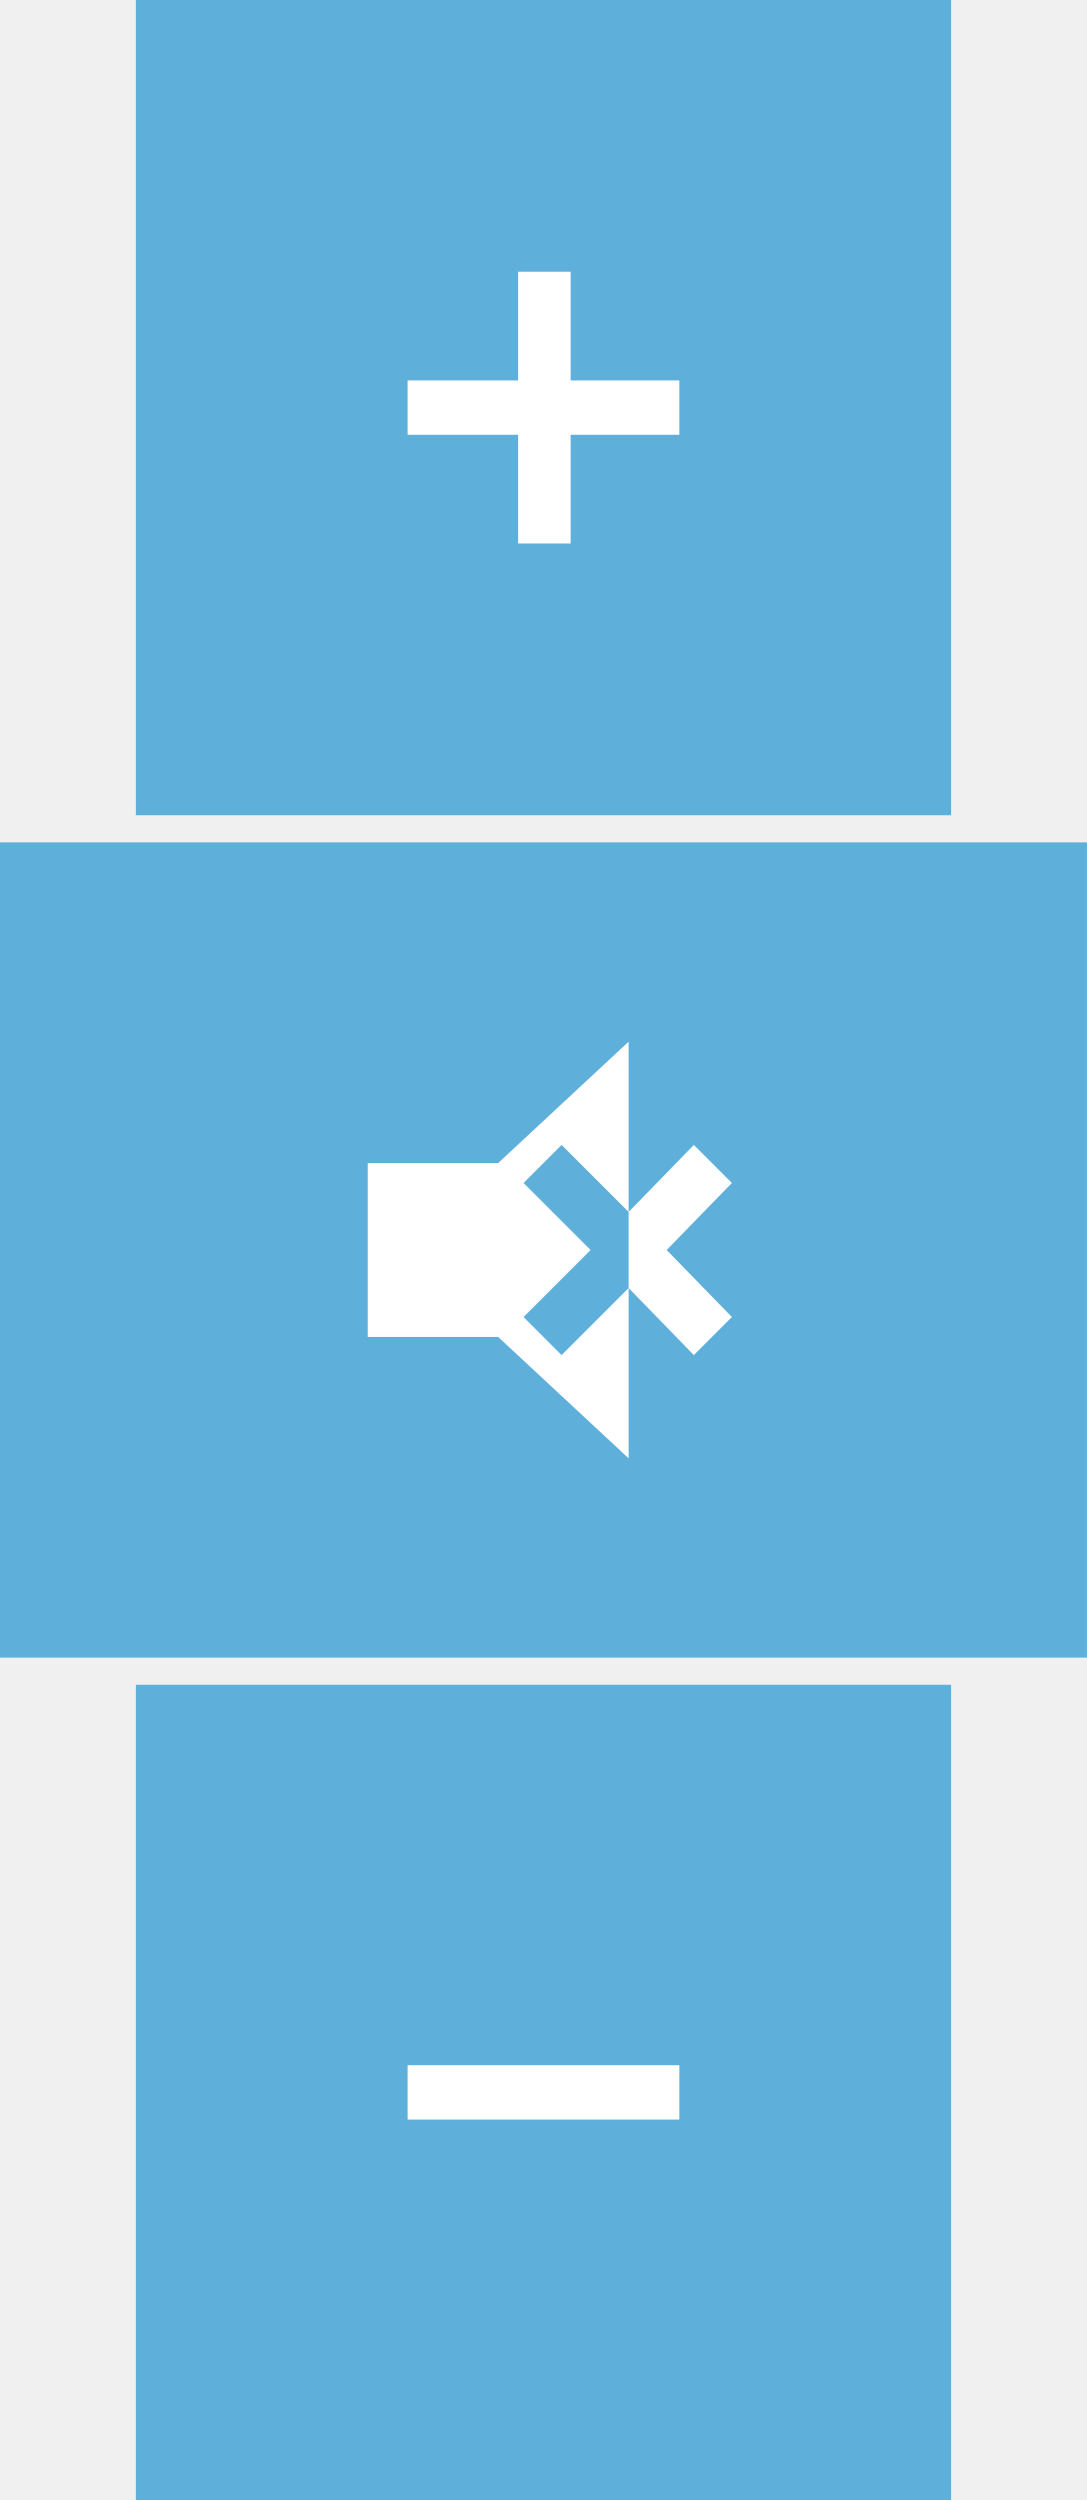
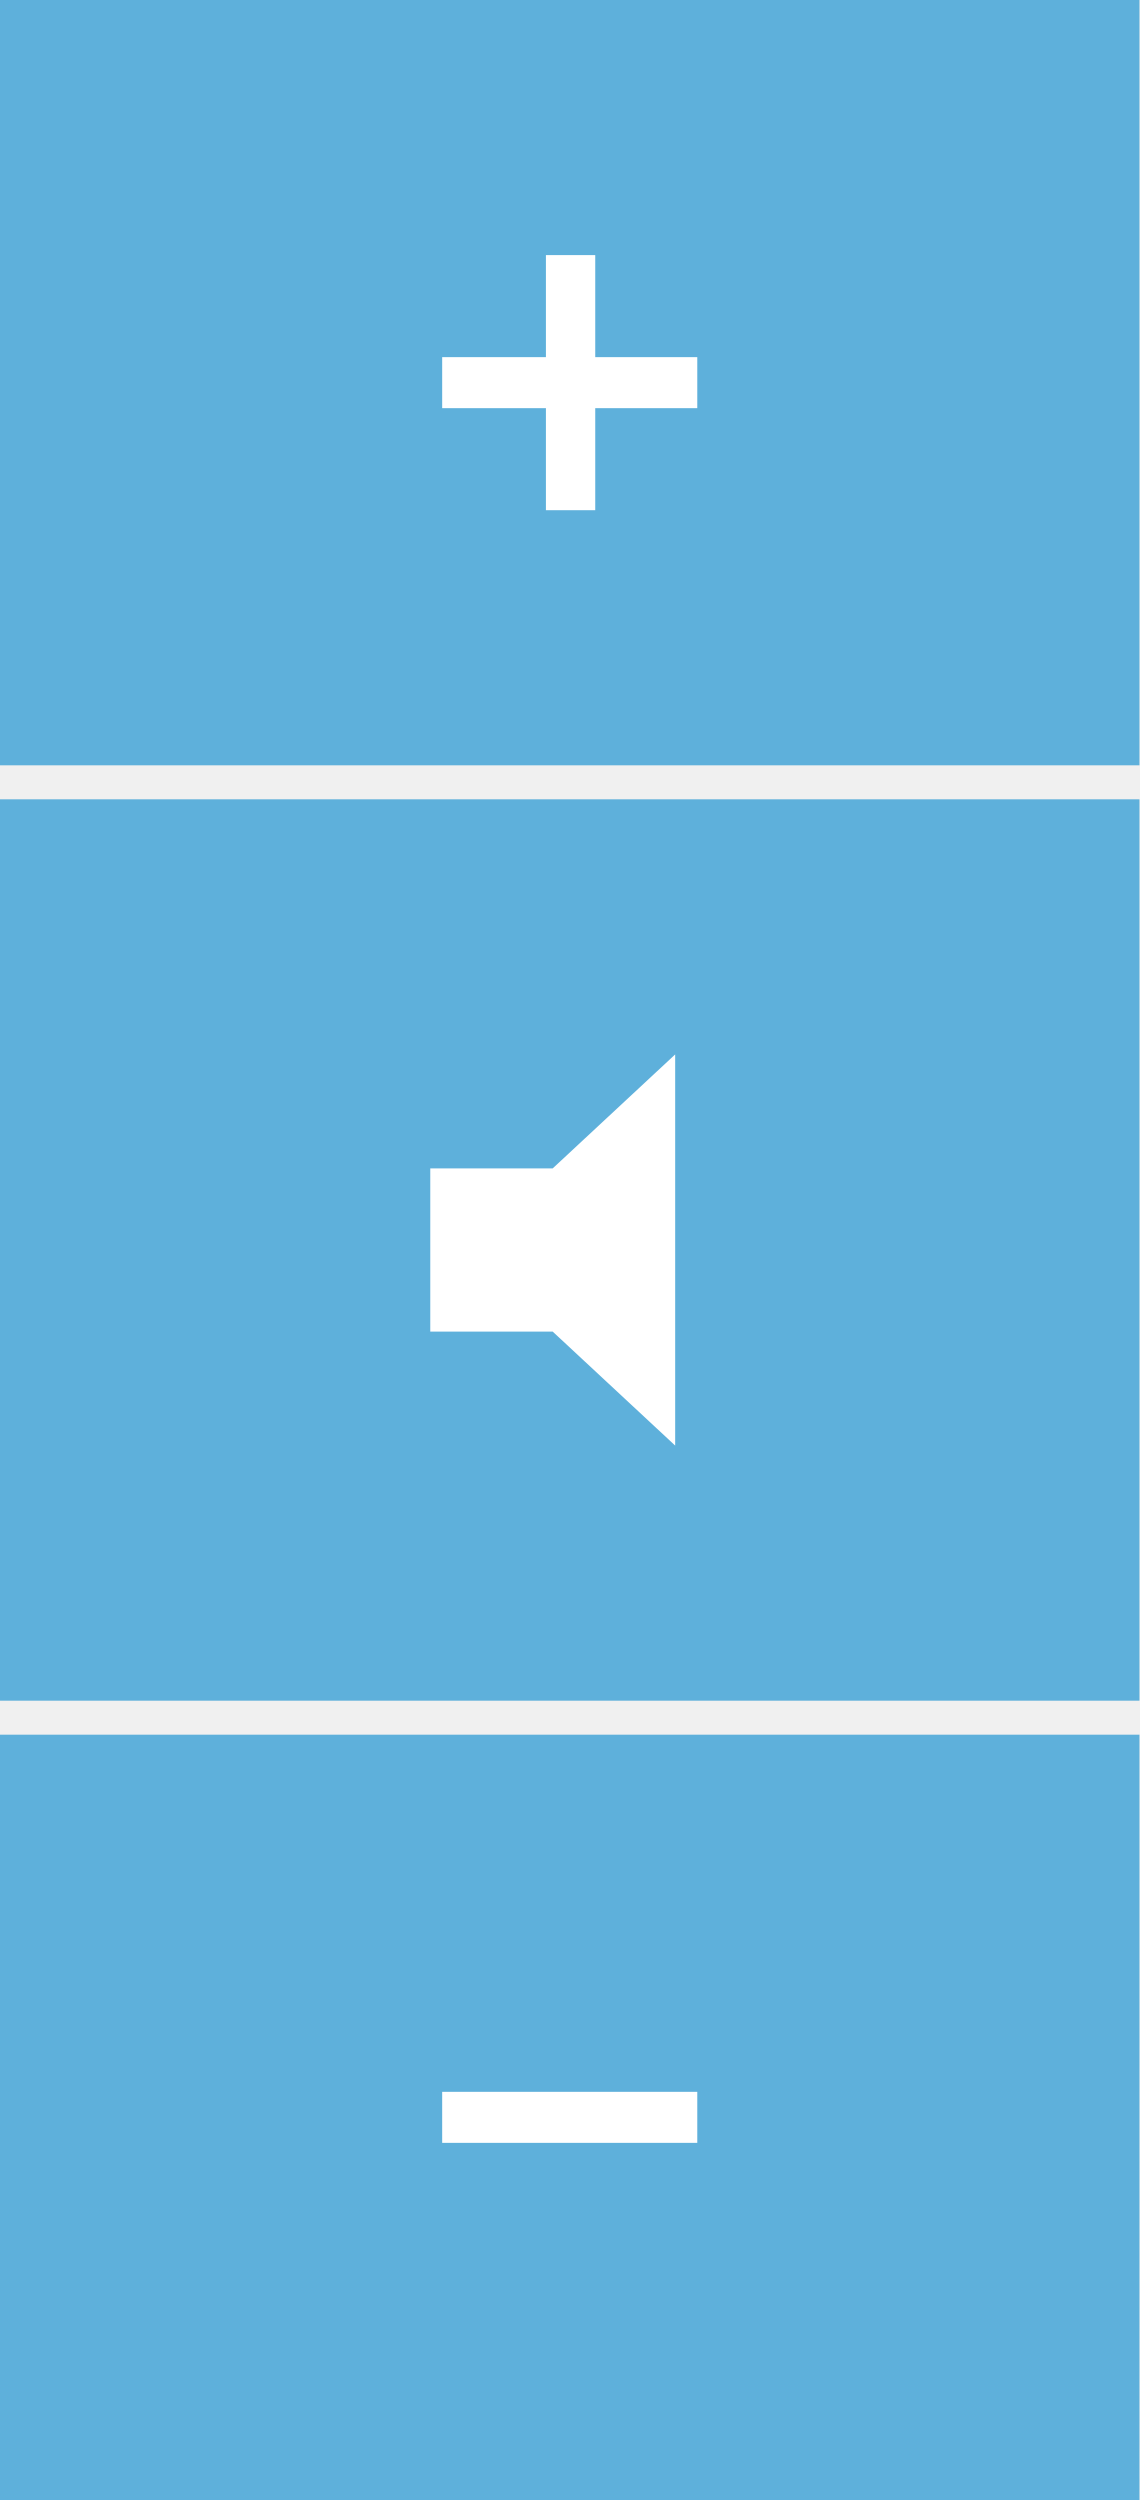
- <svg xmlns="http://www.w3.org/2000/svg" version="1.1" id="Layer_1" x="0px" y="0px" viewBox="0 0 60 138" style="enable-background:new 0 0 60 138;" xml:space="preserve">
+ <svg xmlns="http://www.w3.org/2000/svg" version="1.1" id="Layer_1" x="0px" y="0px" viewBox="0 0 67 147" style="enable-background:new 0 0 67 147;" xml:space="preserve">
  <style type="text/css">
	.st0{opacity:0.7;fill:#1F94D2;enable-background:new    ;}
	.st1{fill:#FFFFFF;}
</style>
-   <rect x="7.5" y="93" class="st0" width="45" height="45" />
-   <rect x="7.5" class="st0" width="45" height="45" />
-   <rect y="46.5" class="st0" width="60" height="45" />
-   <polyline class="st1" points="34.7,66.9 38.3,63.2 40.4,65.3 36.8,69 40.4,72.7 38.3,74.8 34.7,71.1 " />
-   <polygon class="st1" points="28.9,72.7 32.6,69 28.9,65.3 31,63.2 34.7,66.9 34.7,57.5 27.5,64.2 20.3,64.2 20.3,73.8 27.5,73.8   34.7,80.5 34.7,71.1 31,74.8 " />
-   <line class="st1" x1="34.7" y1="72.3" x2="31" y2="76" />
+   <rect x="0" y="102" class="st0" width="67" height="45" />
+   <rect x="0" class="st0" width="67" height="45" />
+   <rect y="47" class="st0" width="67" height="53" />
+   <polyline class="st1" points="39.7,62 32.5,68.7 25.3,68.7 25.3,78.3 32.5,78.3 39.7,85 " />
+   <line class="st1" x1="38.2" y1="76.8" x2="34.5" y2="80.5" />
  <g>
-     <rect x="22.5" y="114" class="st1" width="15" height="3" />
+     <rect x="26" y="123" class="st1" width="15" height="3" />
  </g>
  <g>
-     <polygon class="st1" points="31.5,24 37.5,24 37.5,21 31.5,21 31.5,15 28.6,15 28.6,21 22.5,21 22.5,24 28.6,24 28.6,30 31.5,30     " />
+     <polygon class="st1" points="35,24 41,24 41,21 35,21 35,15 32.1,15 32.1,21 26,21 26,24 32.1,24 32.1,30 35,30  " />
  </g>
</svg>
